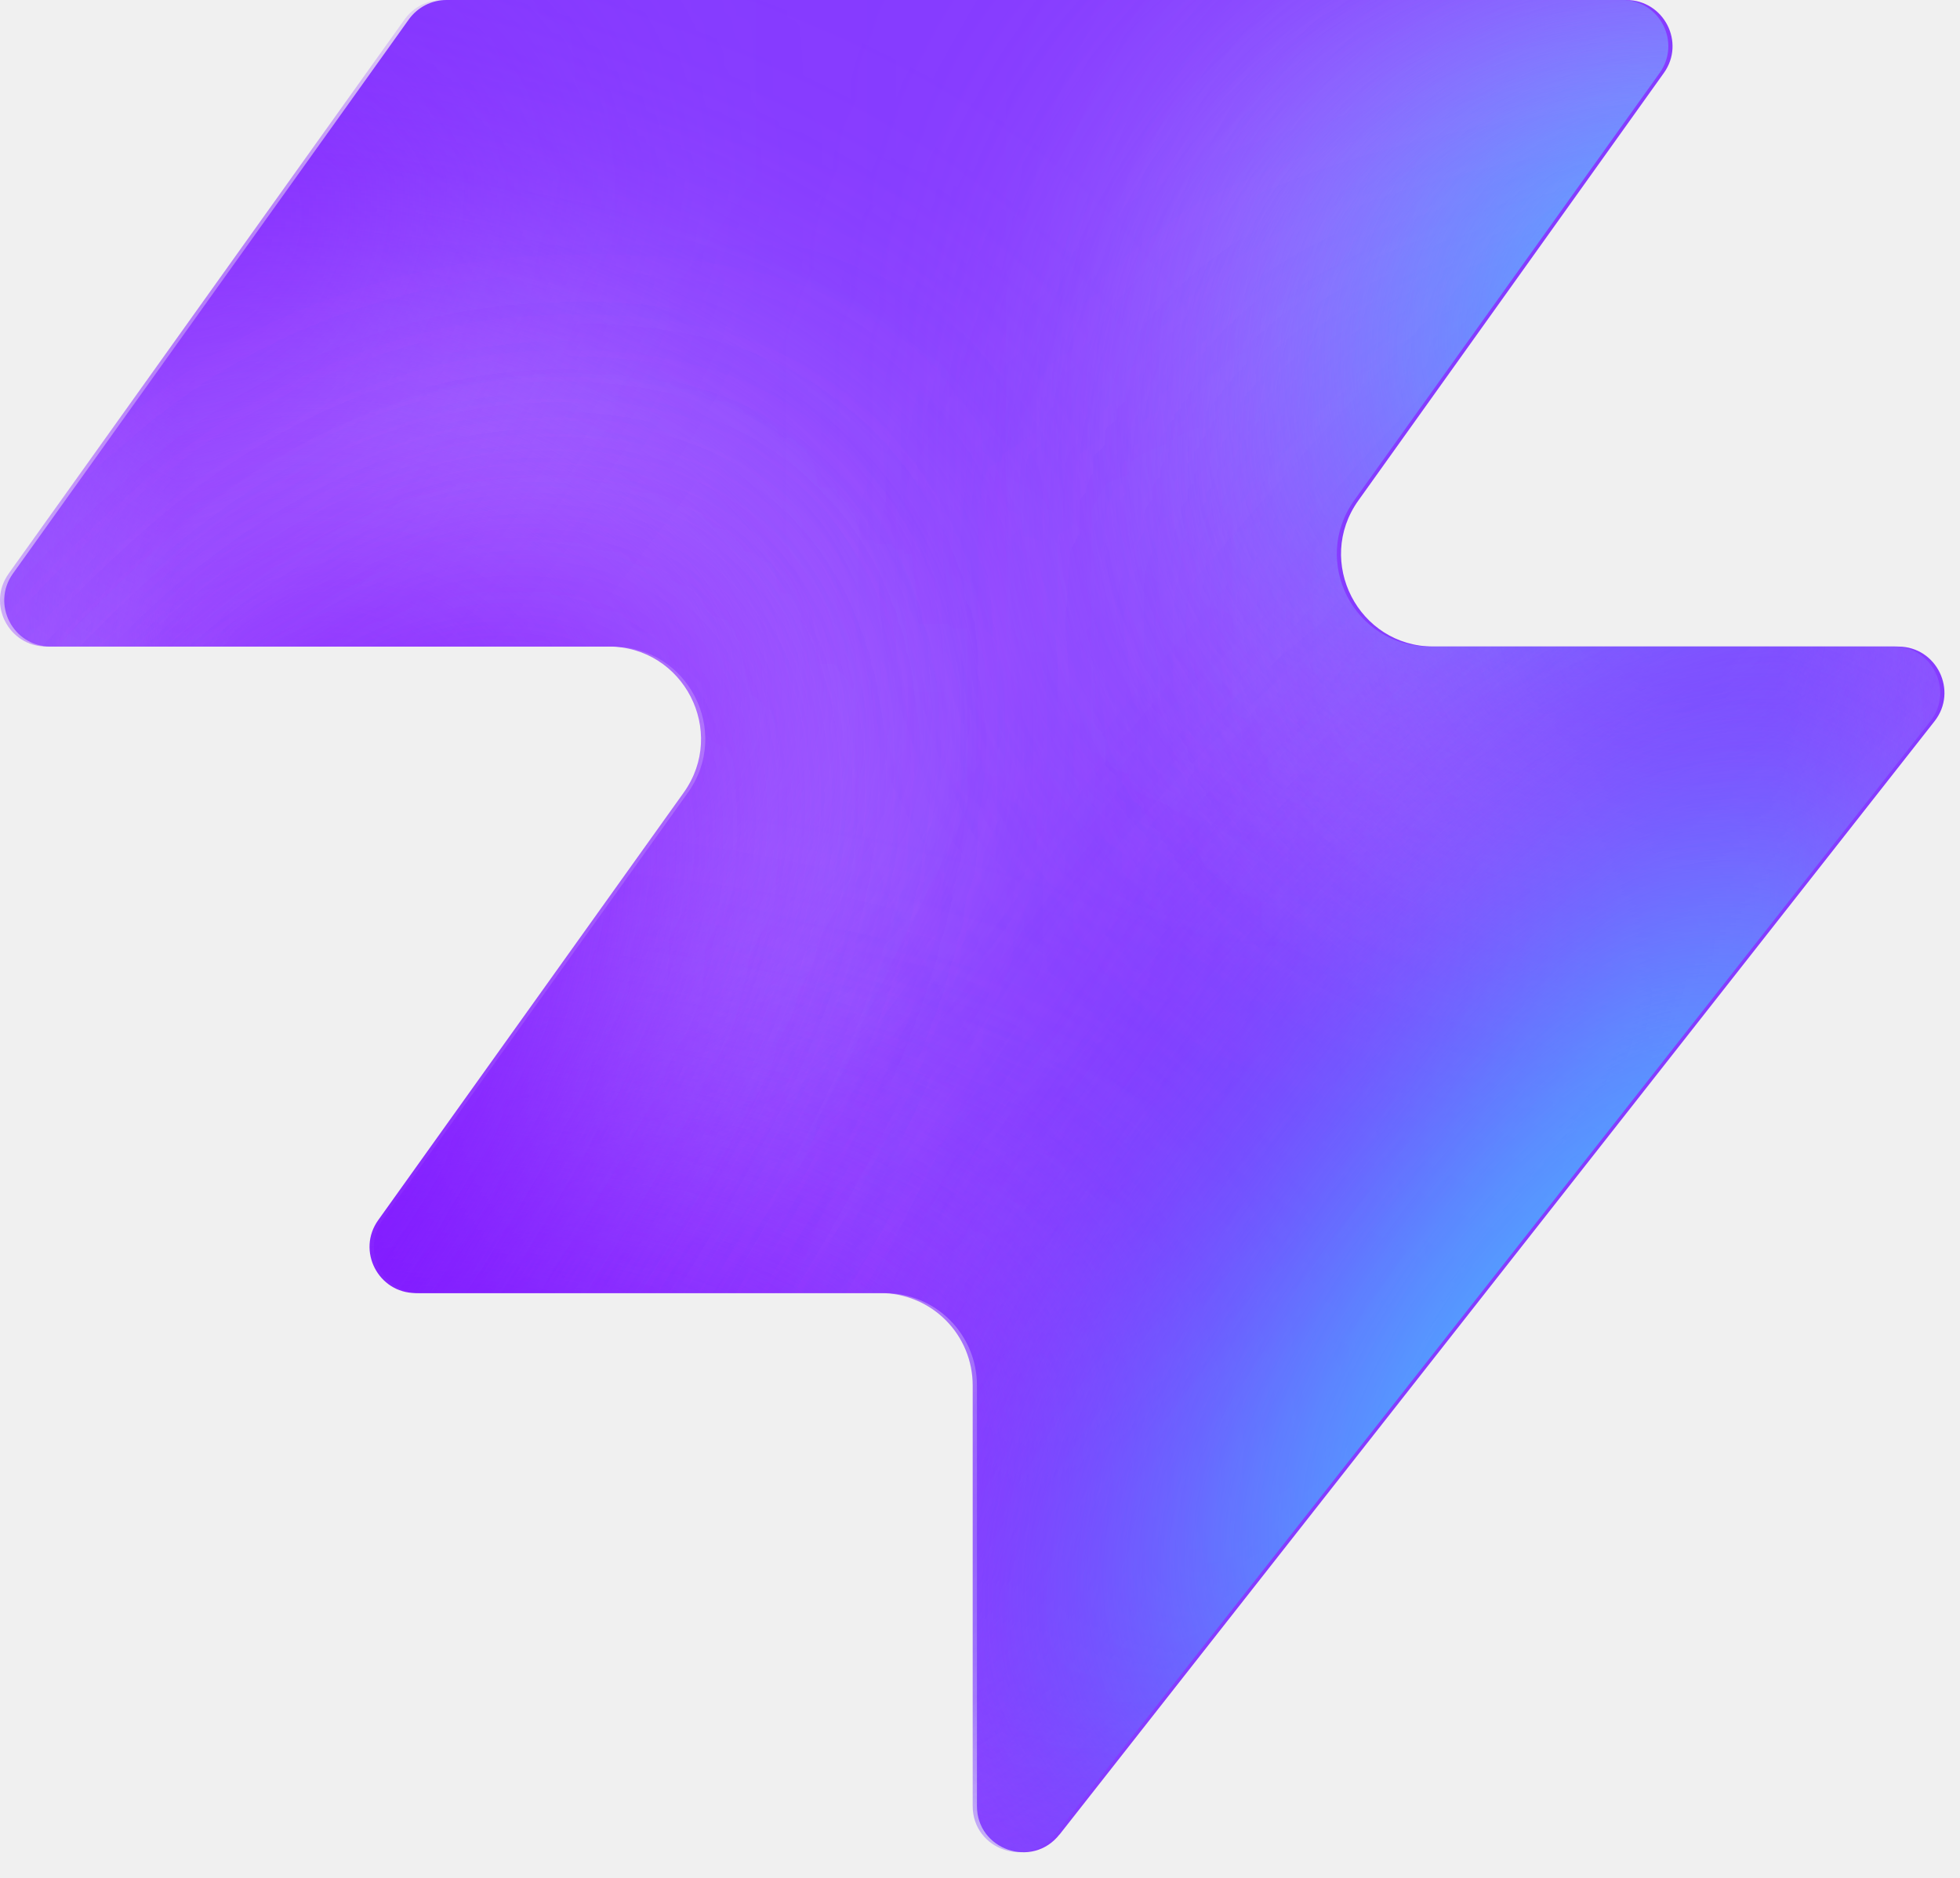
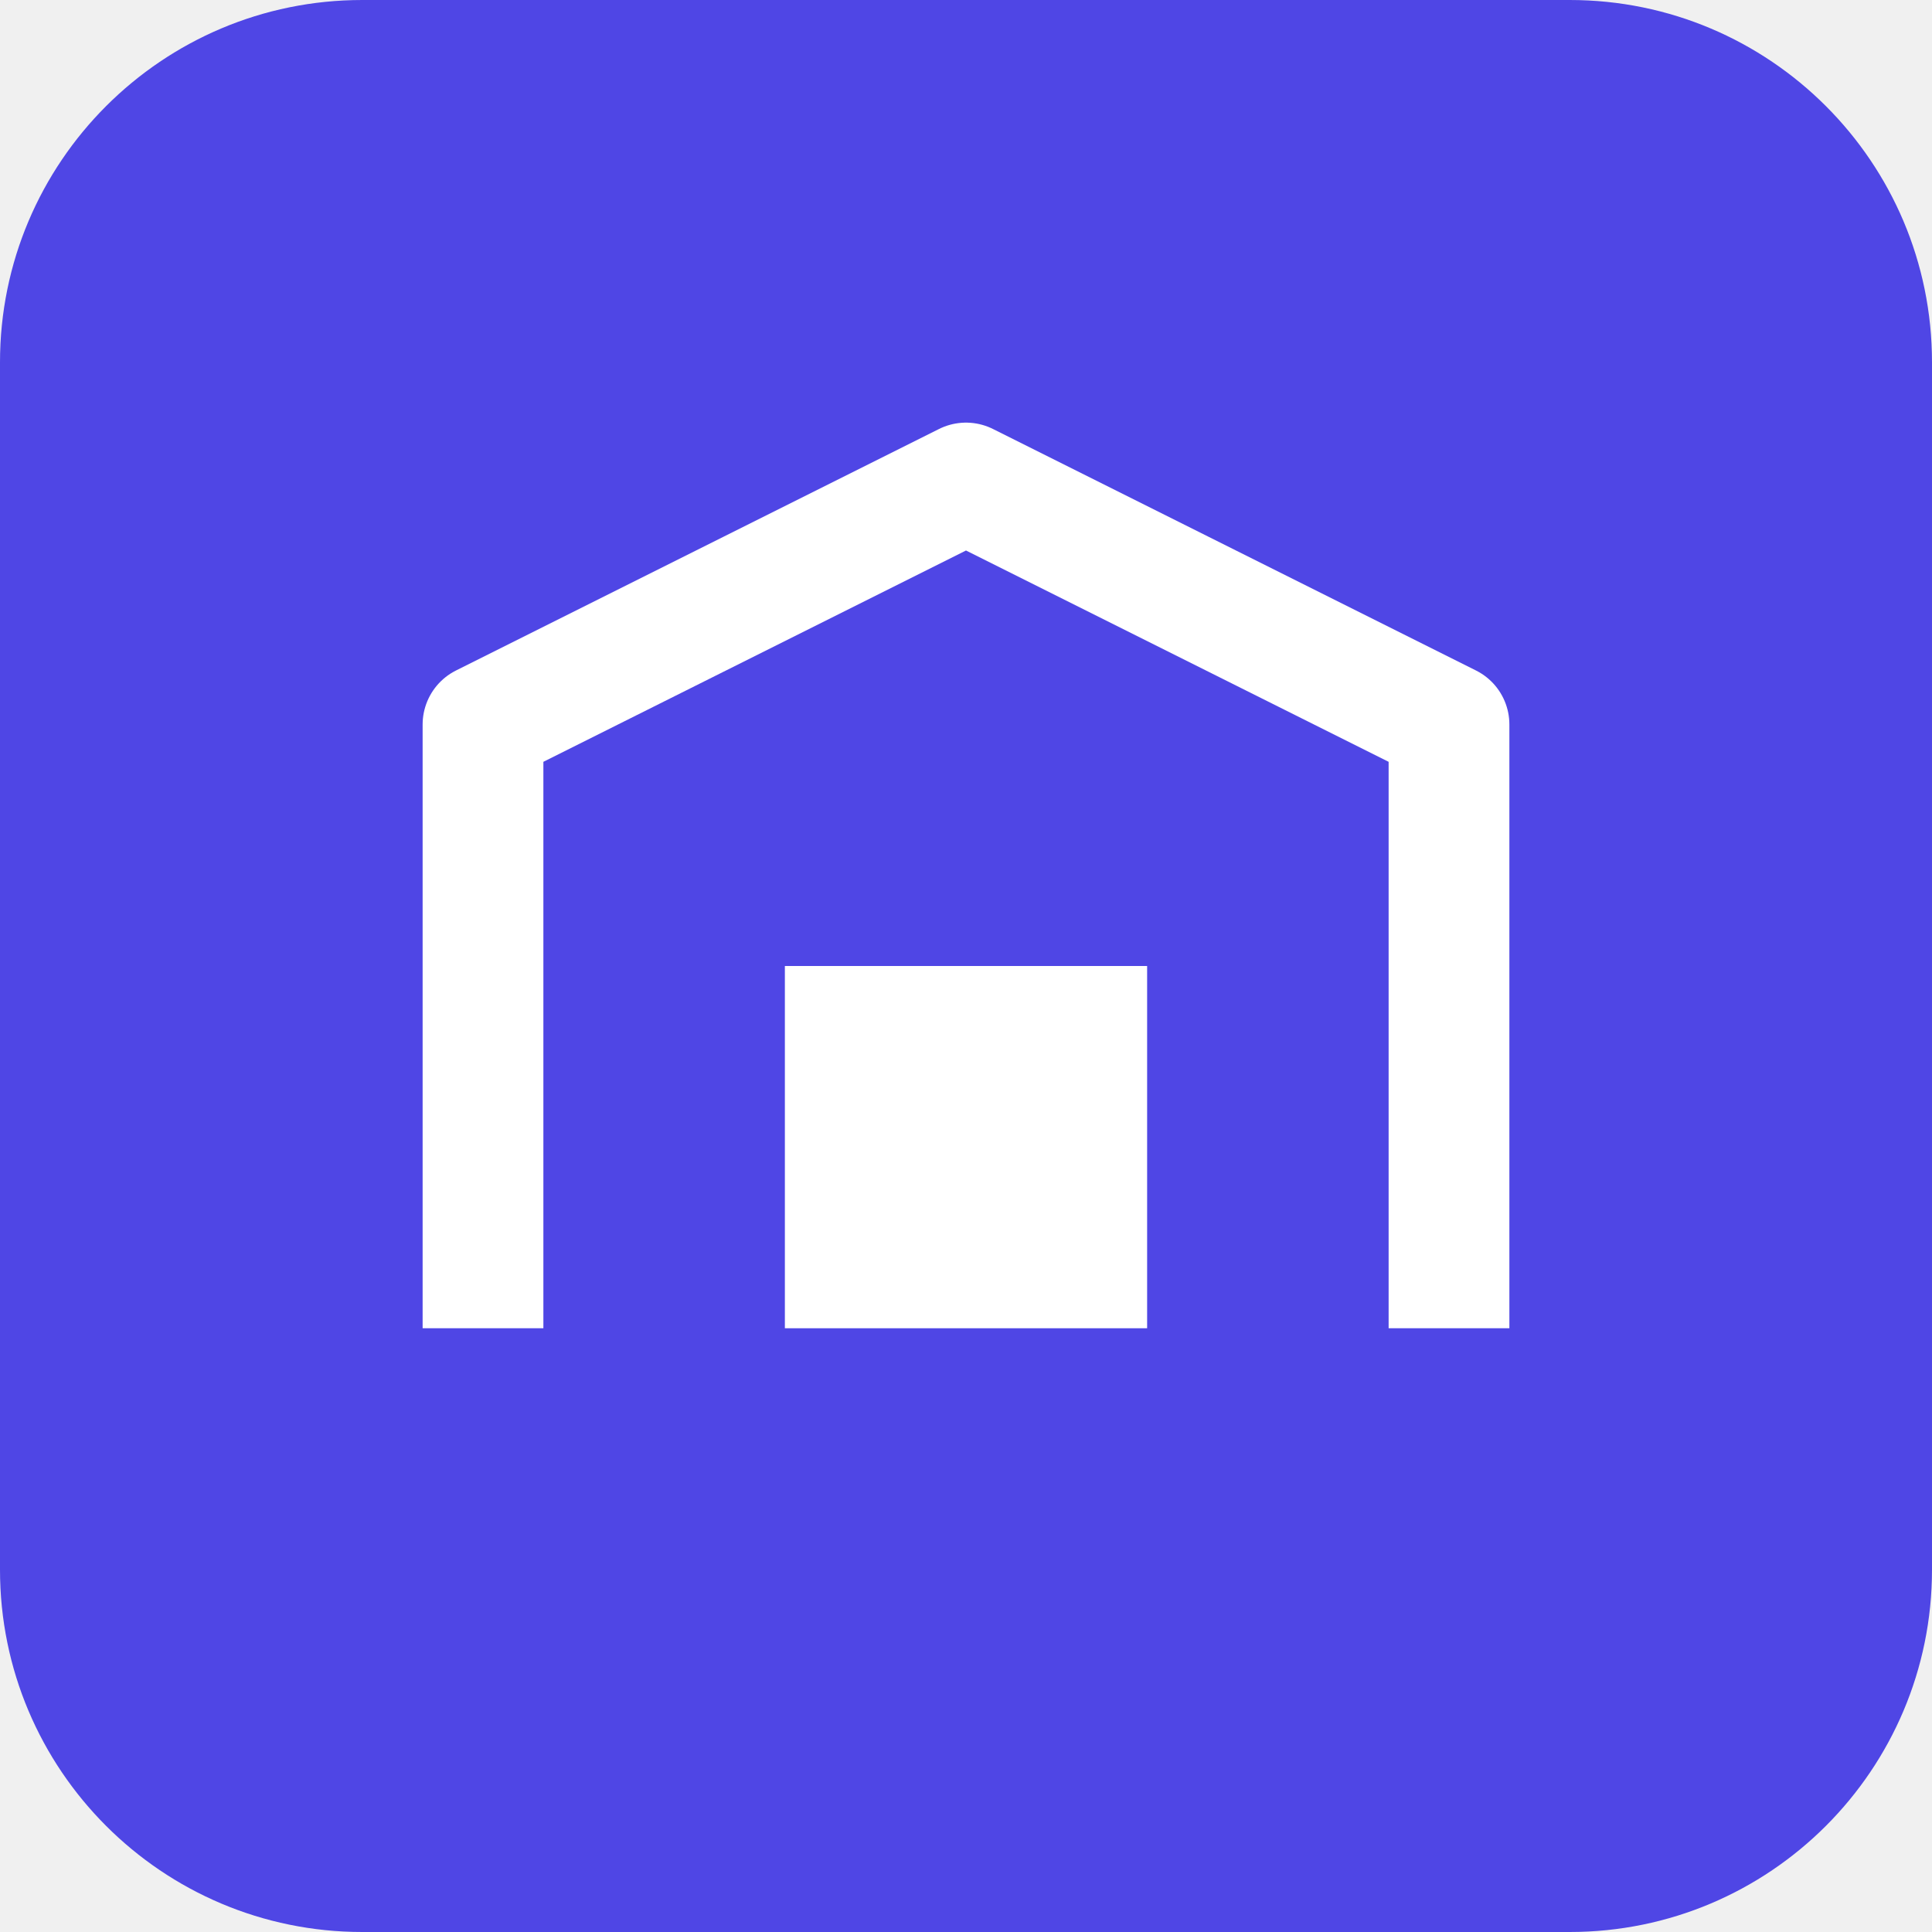
- <svg xmlns="http://www.w3.org/2000/svg" width="48" height="46" fill="none" viewBox="0 0 48 46">
-   <path fill="#863bff" d="M25.946 44.938c-.664.845-2.021.375-2.021-.698V33.937a2.26 2.26 0 0 0-2.262-2.262H10.287c-.92 0-1.456-1.04-.92-1.788l7.48-10.471c1.07-1.497 0-3.578-1.842-3.578H1.237c-.92 0-1.456-1.04-.92-1.788L10.013.474c.214-.297.556-.474.92-.474h28.894c.92 0 1.456 1.04.92 1.788l-7.48 10.471c-1.07 1.498 0 3.579 1.842 3.579h11.377c.943 0 1.473 1.088.89 1.83L25.947 44.94z" style="fill:#863bff;fill:color(display-p3 .525 .23 1);fill-opacity:1" />
-   <mask id="a" width="48" height="46" x="0" y="0" maskUnits="userSpaceOnUse" style="mask-type:alpha">
-     <path fill="#000" d="M25.842 44.938c-.664.844-2.021.375-2.021-.698V33.937a2.26 2.26 0 0 0-2.262-2.262H10.183c-.92 0-1.456-1.04-.92-1.788l7.48-10.471c1.07-1.498 0-3.579-1.842-3.579H1.133c-.92 0-1.456-1.04-.92-1.787L9.91.473c.214-.297.556-.474.92-.474h28.894c.92 0 1.456 1.04.92 1.788l-7.48 10.471c-1.07 1.498 0 3.578 1.842 3.578h11.377c.943 0 1.473 1.088.89 1.832L25.843 44.94z" style="fill:#000;fill-opacity:1" />
-   </mask>
-   <g mask="url(#a)">
-     <g filter="url(#b)">
-       <ellipse cx="5.508" cy="14.704" fill="#ede6ff" rx="5.508" ry="14.704" style="fill:#ede6ff;fill:color(display-p3 .927 .903 1);fill-opacity:1" transform="matrix(.00324 1 1 -.00324 -4.47 31.516)" />
-     </g>
-     <g filter="url(#c)">
-       <ellipse cx="10.399" cy="29.851" fill="#ede6ff" rx="10.399" ry="29.851" style="fill:#ede6ff;fill:color(display-p3 .927 .903 1);fill-opacity:1" transform="matrix(.00324 1 1 -.00324 -39.328 7.883)" />
-     </g>
-     <g filter="url(#d)">
-       <ellipse cx="5.508" cy="30.487" fill="#7e14ff" rx="5.508" ry="30.487" style="fill:#7e14ff;fill:color(display-p3 .492 .077 1);fill-opacity:1" transform="rotate(89.814 -25.913 -14.639)scale(1 -1)" />
-     </g>
-     <g filter="url(#e)">
-       <ellipse cx="5.508" cy="30.599" fill="#7e14ff" rx="5.508" ry="30.599" style="fill:#7e14ff;fill:color(display-p3 .492 .077 1);fill-opacity:1" transform="rotate(89.814 -32.644 -3.334)scale(1 -1)" />
-     </g>
-     <g filter="url(#f)">
-       <ellipse cx="5.508" cy="30.599" fill="#7e14ff" rx="5.508" ry="30.599" style="fill:#7e14ff;fill:color(display-p3 .492 .077 1);fill-opacity:1" transform="matrix(.00324 1 1 -.00324 -34.34 30.47)" />
-     </g>
-     <g filter="url(#g)">
-       <ellipse cx="14.072" cy="22.078" fill="#ede6ff" rx="14.072" ry="22.078" style="fill:#ede6ff;fill:color(display-p3 .927 .903 1);fill-opacity:1" transform="rotate(93.35 24.506 48.493)scale(-1 1)" />
-     </g>
-     <g filter="url(#h)">
-       <ellipse cx="3.47" cy="21.501" fill="#7e14ff" rx="3.47" ry="21.501" style="fill:#7e14ff;fill:color(display-p3 .492 .077 1);fill-opacity:1" transform="rotate(89.009 28.708 47.59)scale(-1 1)" />
-     </g>
-     <g filter="url(#i)">
-       <ellipse cx="3.47" cy="21.501" fill="#7e14ff" rx="3.47" ry="21.501" style="fill:#7e14ff;fill:color(display-p3 .492 .077 1);fill-opacity:1" transform="rotate(89.009 28.708 47.59)scale(-1 1)" />
-     </g>
-     <g filter="url(#j)">
-       <ellipse cx=".387" cy="8.972" fill="#7e14ff" rx="4.407" ry="29.108" style="fill:#7e14ff;fill:color(display-p3 .492 .077 1);fill-opacity:1" transform="rotate(39.51 .387 8.972)" />
-     </g>
-     <g filter="url(#k)">
-       <ellipse cx="47.523" cy="-6.092" fill="#7e14ff" rx="4.407" ry="29.108" style="fill:#7e14ff;fill:color(display-p3 .492 .077 1);fill-opacity:1" transform="rotate(37.892 47.523 -6.092)" />
-     </g>
-     <g filter="url(#l)">
-       <ellipse cx="41.412" cy="6.333" fill="#47bfff" rx="5.971" ry="9.665" style="fill:#47bfff;fill:color(display-p3 .28 .748 1);fill-opacity:1" transform="rotate(37.892 41.412 6.333)" />
-     </g>
-     <g filter="url(#m)">
-       <ellipse cx="-1.879" cy="38.332" fill="#7e14ff" rx="4.407" ry="29.108" style="fill:#7e14ff;fill:color(display-p3 .492 .077 1);fill-opacity:1" transform="rotate(37.892 -1.88 38.332)" />
-     </g>
-     <g filter="url(#n)">
-       <ellipse cx="-1.879" cy="38.332" fill="#7e14ff" rx="4.407" ry="29.108" style="fill:#7e14ff;fill:color(display-p3 .492 .077 1);fill-opacity:1" transform="rotate(37.892 -1.88 38.332)" />
-     </g>
-     <g filter="url(#o)">
-       <ellipse cx="35.651" cy="29.907" fill="#7e14ff" rx="4.407" ry="29.108" style="fill:#7e14ff;fill:color(display-p3 .492 .077 1);fill-opacity:1" transform="rotate(37.892 35.651 29.907)" />
-     </g>
-     <g filter="url(#p)">
-       <ellipse cx="38.418" cy="32.4" fill="#47bfff" rx="5.971" ry="15.297" style="fill:#47bfff;fill:color(display-p3 .28 .748 1);fill-opacity:1" transform="rotate(37.892 38.418 32.4)" />
-     </g>
-   </g>
-   <defs>
-     <filter id="b" width="60.045" height="41.654" x="-19.77" y="16.149" color-interpolation-filters="sRGB" filterUnits="userSpaceOnUse">
-       <feFlood flood-opacity="0" result="BackgroundImageFix" />
-       <feBlend in="SourceGraphic" in2="BackgroundImageFix" result="shape" />
-       <feGaussianBlur result="effect1_foregroundBlur_2002_17158" stdDeviation="7.659" />
-     </filter>
-     <filter id="c" width="90.34" height="51.437" x="-54.613" y="-7.533" color-interpolation-filters="sRGB" filterUnits="userSpaceOnUse">
-       <feFlood flood-opacity="0" result="BackgroundImageFix" />
-       <feBlend in="SourceGraphic" in2="BackgroundImageFix" result="shape" />
-       <feGaussianBlur result="effect1_foregroundBlur_2002_17158" stdDeviation="7.659" />
-     </filter>
-     <filter id="d" width="79.355" height="29.4" x="-49.64" y="2.03" color-interpolation-filters="sRGB" filterUnits="userSpaceOnUse">
-       <feFlood flood-opacity="0" result="BackgroundImageFix" />
-       <feBlend in="SourceGraphic" in2="BackgroundImageFix" result="shape" />
-       <feGaussianBlur result="effect1_foregroundBlur_2002_17158" stdDeviation="4.596" />
-     </filter>
-     <filter id="e" width="79.579" height="29.4" x="-45.045" y="20.029" color-interpolation-filters="sRGB" filterUnits="userSpaceOnUse">
-       <feFlood flood-opacity="0" result="BackgroundImageFix" />
-       <feBlend in="SourceGraphic" in2="BackgroundImageFix" result="shape" />
-       <feGaussianBlur result="effect1_foregroundBlur_2002_17158" stdDeviation="4.596" />
-     </filter>
-     <filter id="f" width="79.579" height="29.4" x="-43.513" y="21.178" color-interpolation-filters="sRGB" filterUnits="userSpaceOnUse">
-       <feFlood flood-opacity="0" result="BackgroundImageFix" />
-       <feBlend in="SourceGraphic" in2="BackgroundImageFix" result="shape" />
-       <feGaussianBlur result="effect1_foregroundBlur_2002_17158" stdDeviation="4.596" />
-     </filter>
-     <filter id="g" width="74.749" height="58.852" x="15.756" y="-17.901" color-interpolation-filters="sRGB" filterUnits="userSpaceOnUse">
-       <feFlood flood-opacity="0" result="BackgroundImageFix" />
-       <feBlend in="SourceGraphic" in2="BackgroundImageFix" result="shape" />
-       <feGaussianBlur result="effect1_foregroundBlur_2002_17158" stdDeviation="7.659" />
-     </filter>
-     <filter id="h" width="61.377" height="25.362" x="23.548" y="2.284" color-interpolation-filters="sRGB" filterUnits="userSpaceOnUse">
-       <feFlood flood-opacity="0" result="BackgroundImageFix" />
-       <feBlend in="SourceGraphic" in2="BackgroundImageFix" result="shape" />
-       <feGaussianBlur result="effect1_foregroundBlur_2002_17158" stdDeviation="4.596" />
-     </filter>
-     <filter id="i" width="61.377" height="25.362" x="23.548" y="2.284" color-interpolation-filters="sRGB" filterUnits="userSpaceOnUse">
-       <feFlood flood-opacity="0" result="BackgroundImageFix" />
-       <feBlend in="SourceGraphic" in2="BackgroundImageFix" result="shape" />
-       <feGaussianBlur result="effect1_foregroundBlur_2002_17158" stdDeviation="4.596" />
-     </filter>
-     <filter id="j" width="56.045" height="63.649" x="-27.636" y="-22.853" color-interpolation-filters="sRGB" filterUnits="userSpaceOnUse">
-       <feFlood flood-opacity="0" result="BackgroundImageFix" />
-       <feBlend in="SourceGraphic" in2="BackgroundImageFix" result="shape" />
-       <feGaussianBlur result="effect1_foregroundBlur_2002_17158" stdDeviation="4.596" />
-     </filter>
-     <filter id="k" width="54.814" height="64.646" x="20.116" y="-38.415" color-interpolation-filters="sRGB" filterUnits="userSpaceOnUse">
-       <feFlood flood-opacity="0" result="BackgroundImageFix" />
-       <feBlend in="SourceGraphic" in2="BackgroundImageFix" result="shape" />
-       <feGaussianBlur result="effect1_foregroundBlur_2002_17158" stdDeviation="4.596" />
-     </filter>
-     <filter id="l" width="33.541" height="35.313" x="24.641" y="-11.323" color-interpolation-filters="sRGB" filterUnits="userSpaceOnUse">
-       <feFlood flood-opacity="0" result="BackgroundImageFix" />
-       <feBlend in="SourceGraphic" in2="BackgroundImageFix" result="shape" />
-       <feGaussianBlur result="effect1_foregroundBlur_2002_17158" stdDeviation="4.596" />
-     </filter>
-     <filter id="m" width="54.814" height="64.646" x="-29.286" y="6.009" color-interpolation-filters="sRGB" filterUnits="userSpaceOnUse">
-       <feFlood flood-opacity="0" result="BackgroundImageFix" />
-       <feBlend in="SourceGraphic" in2="BackgroundImageFix" result="shape" />
-       <feGaussianBlur result="effect1_foregroundBlur_2002_17158" stdDeviation="4.596" />
-     </filter>
-     <filter id="n" width="54.814" height="64.646" x="-29.286" y="6.009" color-interpolation-filters="sRGB" filterUnits="userSpaceOnUse">
-       <feFlood flood-opacity="0" result="BackgroundImageFix" />
-       <feBlend in="SourceGraphic" in2="BackgroundImageFix" result="shape" />
-       <feGaussianBlur result="effect1_foregroundBlur_2002_17158" stdDeviation="4.596" />
-     </filter>
-     <filter id="o" width="54.814" height="64.646" x="8.244" y="-2.416" color-interpolation-filters="sRGB" filterUnits="userSpaceOnUse">
-       <feFlood flood-opacity="0" result="BackgroundImageFix" />
-       <feBlend in="SourceGraphic" in2="BackgroundImageFix" result="shape" />
-       <feGaussianBlur result="effect1_foregroundBlur_2002_17158" stdDeviation="4.596" />
-     </filter>
-     <filter id="p" width="39.409" height="43.623" x="18.713" y="10.588" color-interpolation-filters="sRGB" filterUnits="userSpaceOnUse">
-       <feFlood flood-opacity="0" result="BackgroundImageFix" />
-       <feBlend in="SourceGraphic" in2="BackgroundImageFix" result="shape" />
-       <feGaussianBlur result="effect1_foregroundBlur_2002_17158" stdDeviation="4.596" />
-     </filter>
-   </defs>
+ <svg xmlns="http://www.w3.org/2000/svg" viewBox="0 0 32 32" fill="none">
+   <rect width="32" height="32" rx="6" fill="#4f46e5" />
+   <path d="M8 22V12L16 8L24 12V22" stroke="white" stroke-width="2" stroke-linejoin="round" />
+   <rect x="13" y="16" width="6" height="6" fill="white" />
</svg>
